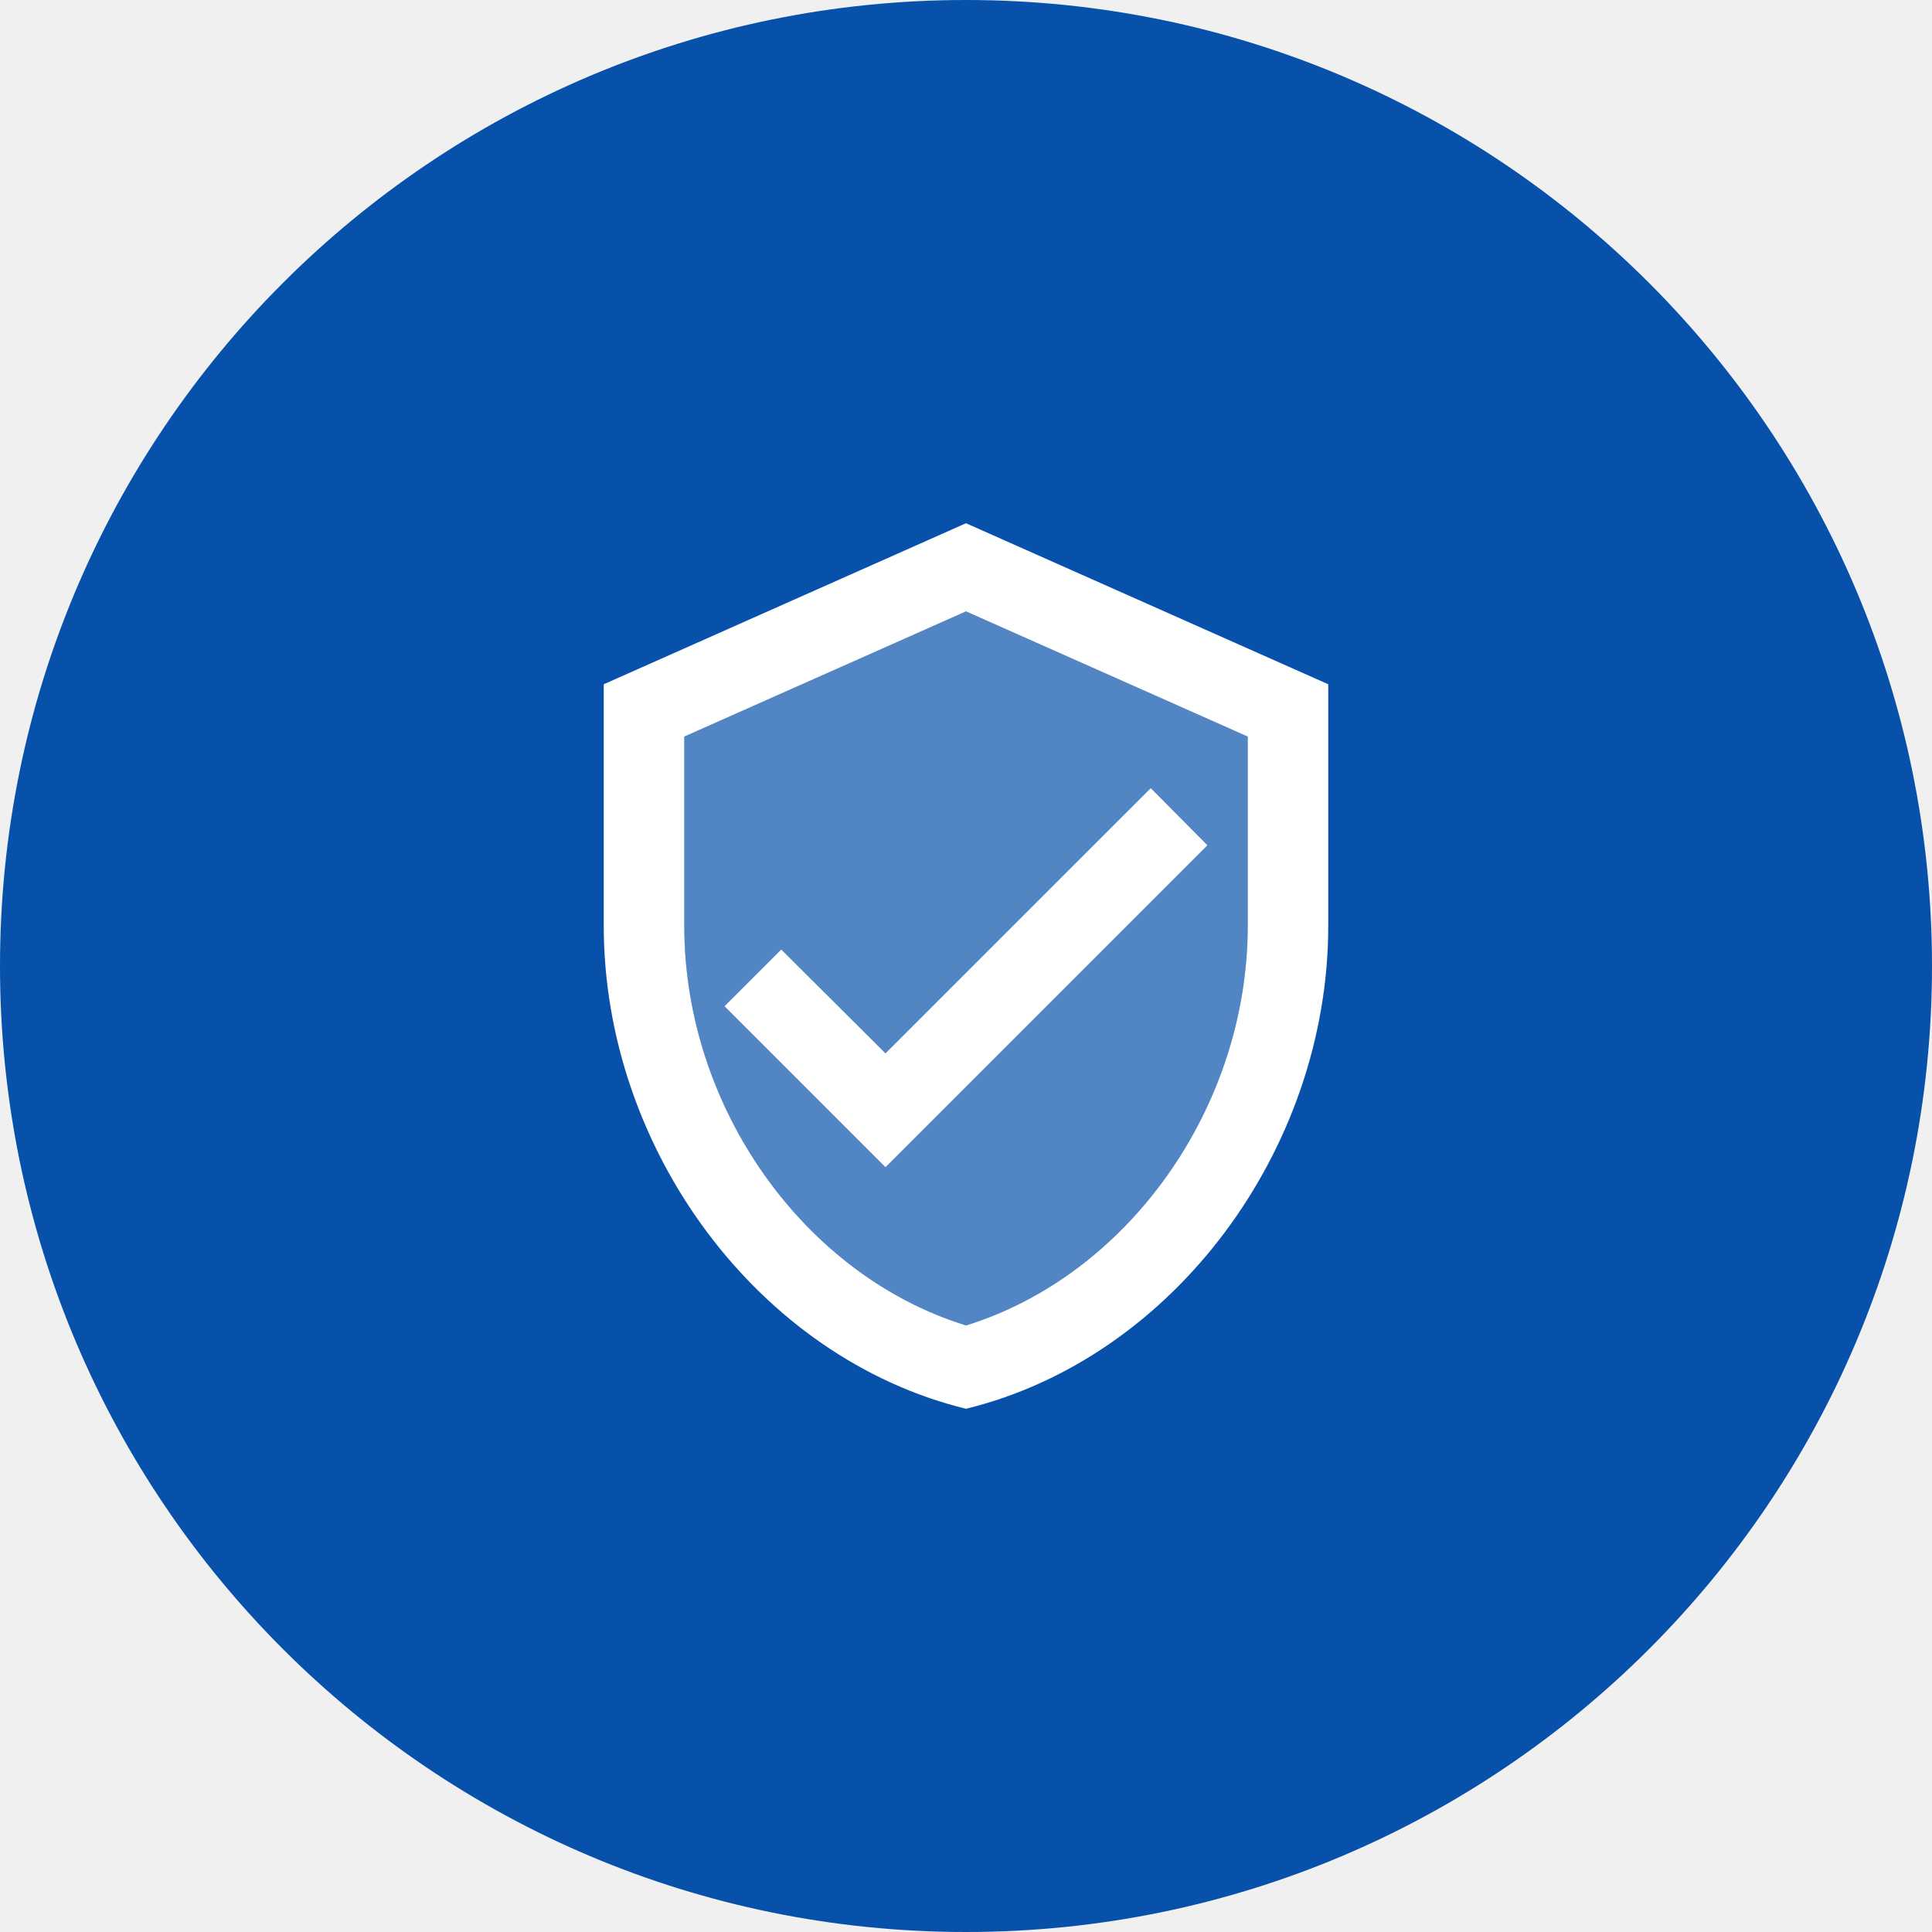
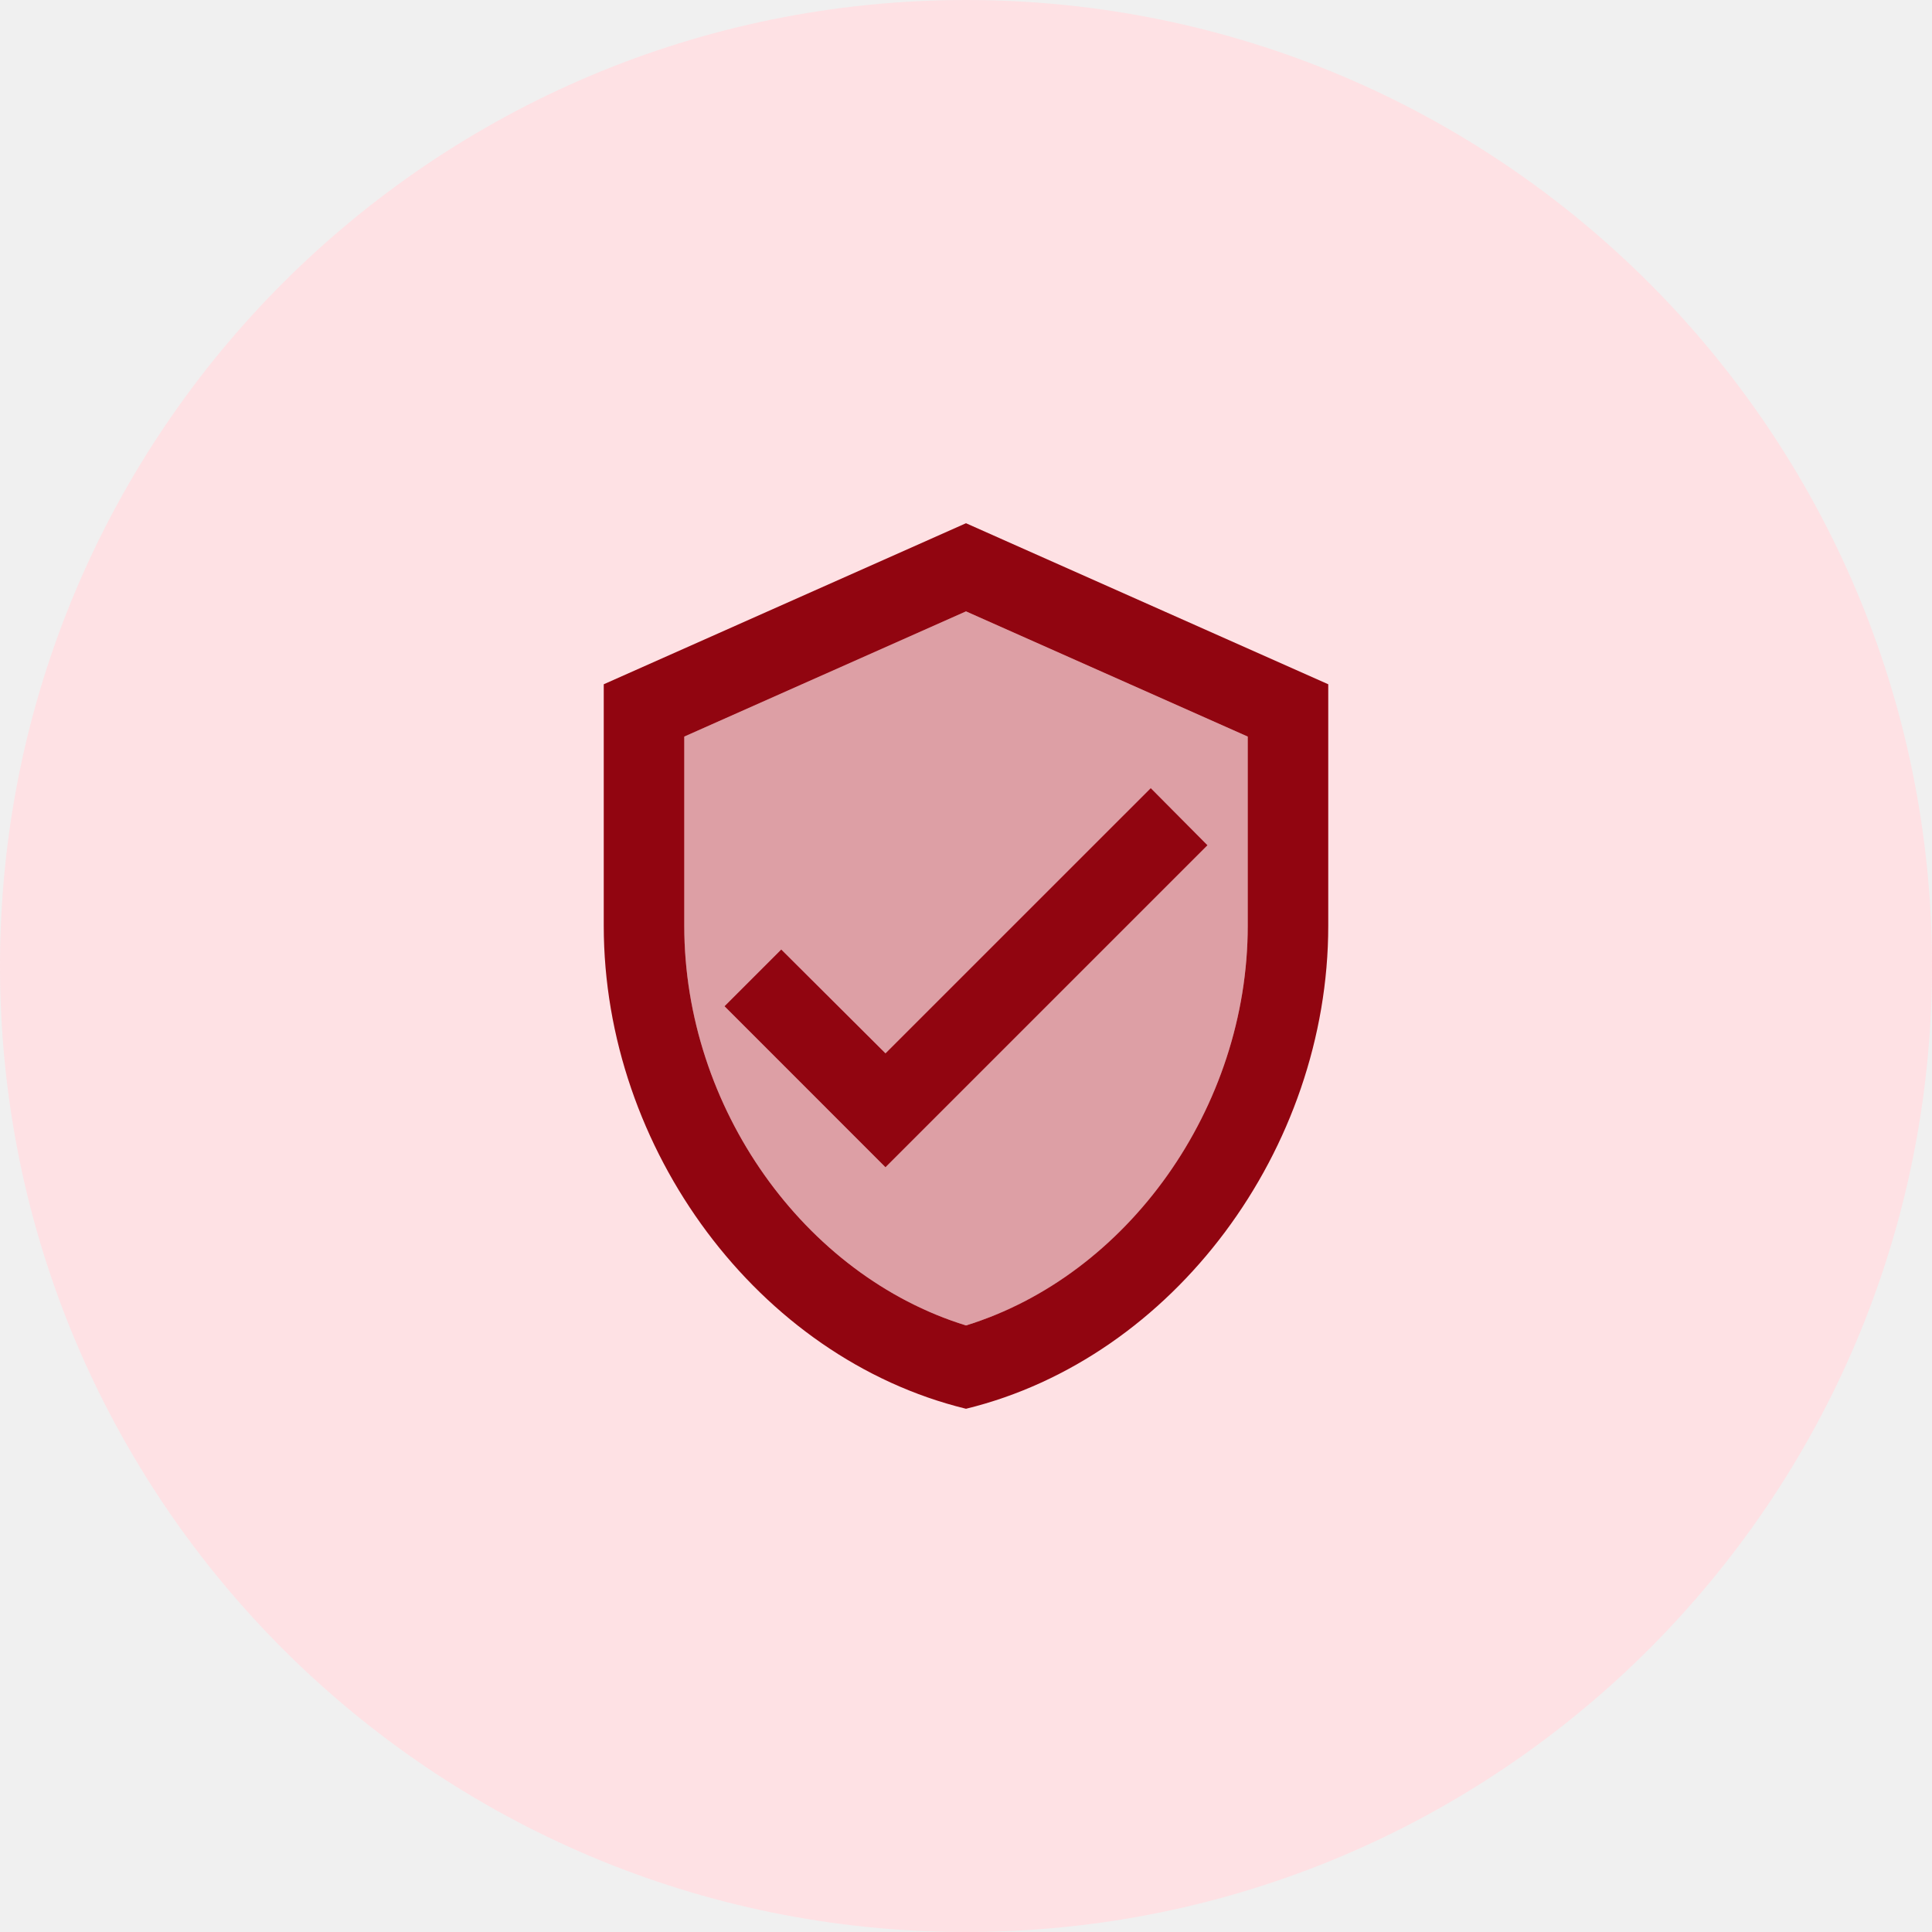
<svg xmlns="http://www.w3.org/2000/svg" width="40" height="40" viewBox="0 0 40 40" fill="none">
-   <rect width="40" height="40" rx="20" fill="#0851AA" />
-   <g clip-path="url(#clip0_76_1072)">
-     <path d="M20 10.833L12.5 14.167V19.167C12.5 23.792 15.7 28.117 20 29.167C24.3 28.117 27.5 23.792 27.5 19.167V14.167L20 10.833ZM25.833 19.167C25.833 22.933 23.35 26.408 20 27.442C16.65 26.408 14.167 22.933 14.167 19.167V15.25L20 12.658L25.833 15.25V19.167ZM16.175 19.658L15 20.833L18.333 24.167L25 17.5L23.825 16.317L18.333 21.808L16.175 19.658Z" fill="white" />
-     <path opacity="0.3" d="M14.166 15.25V19.167C14.166 22.933 16.65 26.408 20 27.442C23.35 26.417 25.833 22.933 25.833 19.167V15.25L20 12.658L14.166 15.25ZM25 17.5L18.333 24.167L15 20.833L16.175 19.658L18.333 21.808L23.825 16.317L25 17.5Z" fill="white" />
+   <rect width="40" height="40" rx="20" fill="#FEE1E4" />
+   <g clip-path="url(#clip0_3_4767)">
+     <path d="M20 10.833L12.5 14.167V19.167C12.5 23.792 15.7 28.117 20 29.167C24.3 28.117 27.5 23.792 27.5 19.167V14.167L20 10.833ZM25.833 19.167C25.833 22.933 23.35 26.408 20 27.442C16.65 26.408 14.167 22.933 14.167 19.167V15.25L20 12.658L25.833 15.25V19.167ZM16.175 19.658L15 20.833L18.333 24.167L25 17.5L23.825 16.317L18.333 21.808L16.175 19.658Z" fill="#910510" />
+     <path opacity="0.3" d="M14.166 15.25V19.167C14.166 22.933 16.65 26.408 20 27.442C23.35 26.417 25.833 22.933 25.833 19.167V15.25L20 12.658L14.166 15.25ZM25 17.5L18.333 24.167L15 20.833L16.175 19.658L18.333 21.808L23.825 16.317L25 17.5Z" fill="#910510" />
  </g>
  <defs>
-     <clipPath id="clip0_76_1072">
+     <clipPath id="clip0_3_4767">
      <rect width="20" height="20" fill="white" transform="translate(10 10)" />
    </clipPath>
  </defs>
</svg>
